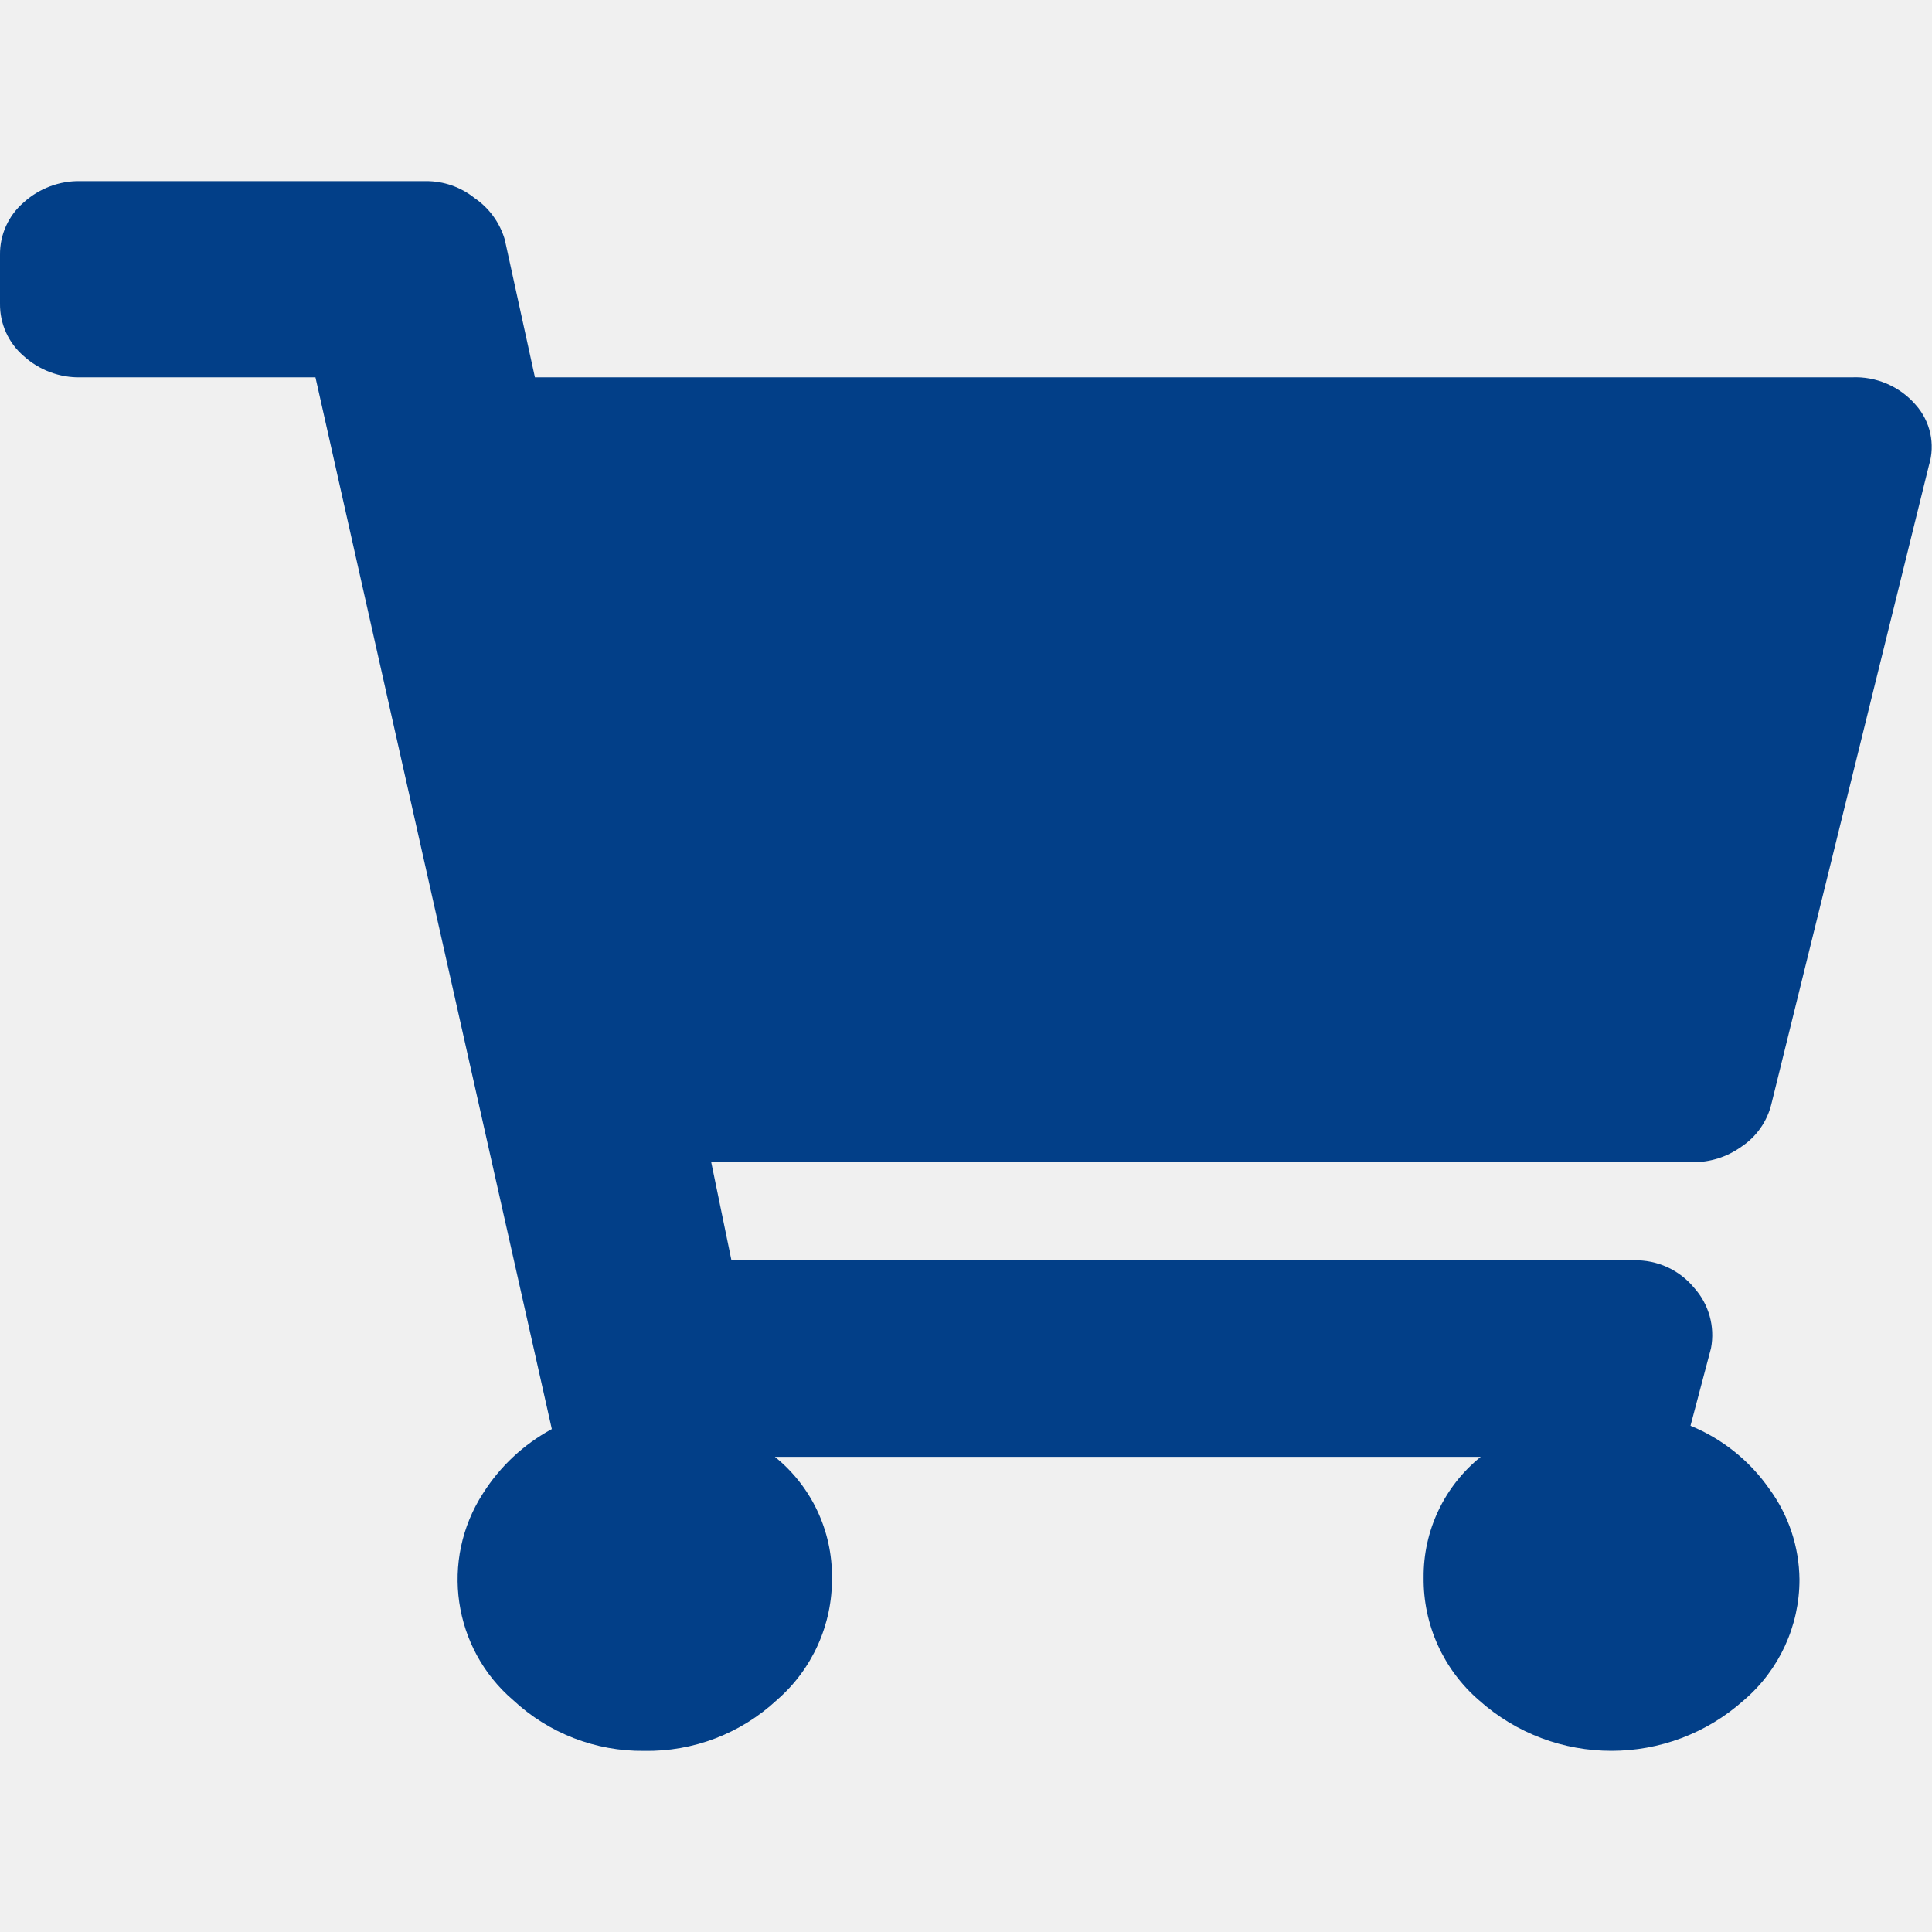
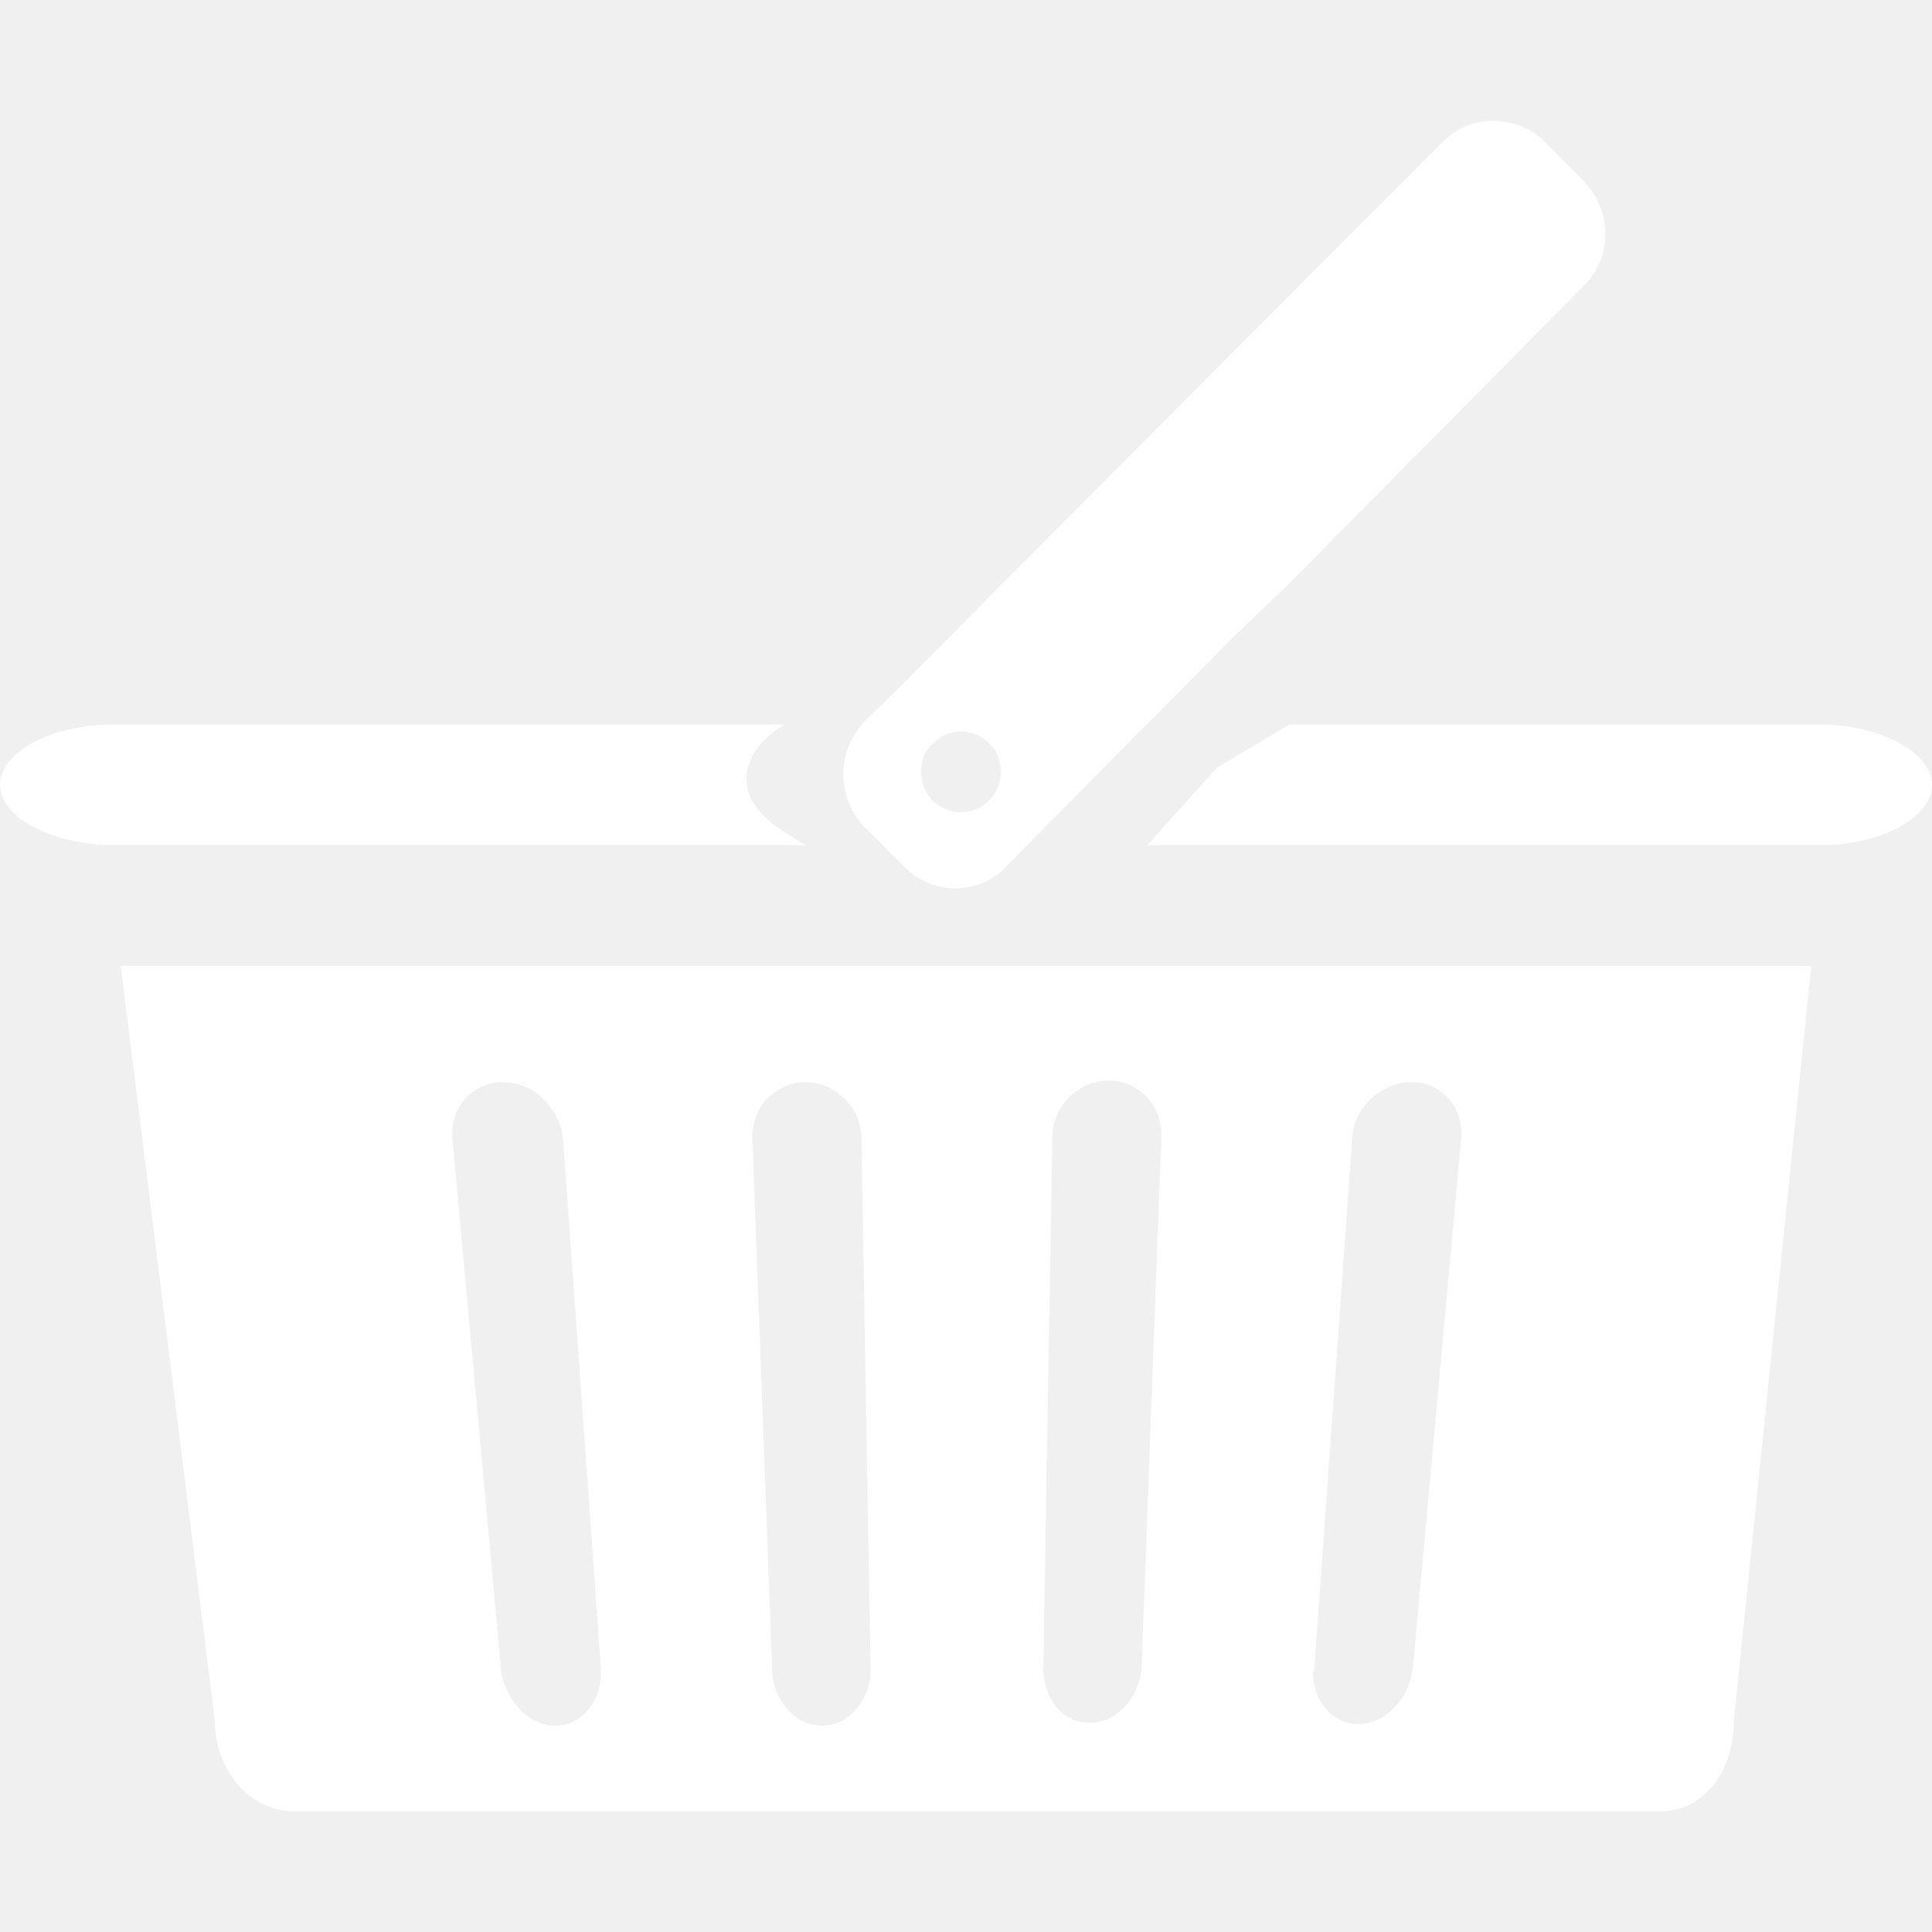
- <svg xmlns="http://www.w3.org/2000/svg" id="Lag_1" data-name="Lag 1" viewBox="0 0 64 64">
-   <defs>
-     <style>.cls-1{fill:#023f88;}</style>
-   </defs>
-   <g id="Icons">
-     <g id="Icons-Symbols-Rev1">
-       <g id="Menu-Icons">
-         <g id="Cart">
-           <g id="cart-2" data-name="cart">
-             <path class="cls-1" d="M58.68,36.57a2.37,2.37,0,0,1-1,1.42,2.73,2.73,0,0,1-1.61.51H23.56l.67,3.25H54.12a2.5,2.5,0,0,1,2,.91,2.34,2.34,0,0,1,.56,2L56,47.23a5.91,5.91,0,0,1,2.61,2.09,5.15,5.15,0,0,1,1,3,5.25,5.25,0,0,1-1.84,4,6.58,6.58,0,0,1-8.78,0,5.29,5.29,0,0,1-1.83-4.06,5.08,5.08,0,0,1,1.89-4H25.67a5.08,5.08,0,0,1,1.89,4,5.29,5.29,0,0,1-1.83,4.06A6.29,6.29,0,0,1,21.34,58,6.26,6.26,0,0,1,17,56.32a5.26,5.26,0,0,1-1-6.85,6.16,6.16,0,0,1,2.28-2.13L10.45,12.5H2.67a2.72,2.72,0,0,1-1.89-.71A2.25,2.25,0,0,1,0,10.06V8.44A2.25,2.25,0,0,1,.78,6.71,2.72,2.72,0,0,1,2.67,6H14.11a2.56,2.56,0,0,1,1.61.56,2.53,2.53,0,0,1,1,1.37l1,4.57H61.34a2.64,2.64,0,0,1,2.12.91,2.09,2.09,0,0,1,.44,2Z" />
-           </g>
-         </g>
-       </g>
-     </g>
-   </g>
+ <svg xmlns="http://www.w3.org/2000/svg" width="16" height="16" viewBox="0 0 16 16" fill="none">
+   <path fill-rule="evenodd" clip-rule="evenodd" d="M7.908 7.357C7.761 7.357 7.602 7.295 7.48 7.171L7.161 6.85C7.002 6.689 6.953 6.466 7.002 6.256C7.027 6.157 7.088 6.058 7.161 5.972L7.504 5.638L7.871 5.267L8.275 4.859L11.936 1.186C12.058 1.062 12.205 1 12.364 1C12.523 1 12.682 1.062 12.793 1.173L13.111 1.495C13.356 1.742 13.356 2.138 13.111 2.373L10.65 4.859L10.222 5.267L9.855 5.638L9.243 6.256L8.337 7.171C8.226 7.295 8.067 7.357 7.908 7.357ZM8.263 6.256C8.214 6.145 8.092 6.058 7.957 6.058C7.822 6.058 7.712 6.145 7.651 6.256C7.649 6.265 7.647 6.273 7.645 6.281C7.635 6.319 7.627 6.351 7.627 6.392C7.627 6.578 7.774 6.726 7.957 6.726C8.141 6.726 8.288 6.578 8.288 6.392C8.288 6.343 8.275 6.293 8.263 6.256ZM6.181 6.446C6.181 6.619 6.304 6.777 6.512 6.899L6.672 7H1.105H0.958C0.43 7 0 6.77 0 6.496C0 6.23 0.43 5.993 0.958 6H6.5C6.328 6.101 6.23 6.223 6.193 6.36C6.181 6.389 6.181 6.417 6.181 6.446ZM2.43 15C2.079 15 1.778 14.671 1.778 14.241L1 8H15L14.36 14.241C14.36 14.671 14.109 15 13.758 15H2.43ZM11.199 9.418L10.885 13.81C10.885 13.835 10.885 13.848 10.873 13.848C10.873 14.089 11.036 14.278 11.249 14.278C11.475 14.278 11.676 14.063 11.701 13.81L12.102 9.418V9.38C12.102 9.152 11.927 8.962 11.688 8.962C11.437 8.962 11.211 9.177 11.199 9.418ZM8.715 9.418L8.64 13.81C8.64 14.076 8.815 14.278 9.029 14.266C9.254 14.266 9.443 14.051 9.455 13.797L9.618 9.405V9.392C9.618 9.152 9.43 8.949 9.179 8.949C8.928 8.949 8.715 9.165 8.715 9.418ZM6.996 9.101C6.909 9.013 6.796 8.962 6.67 8.962C6.419 8.962 6.219 9.177 6.231 9.43L6.394 13.823C6.394 13.949 6.444 14.063 6.52 14.152C6.595 14.241 6.695 14.291 6.808 14.291C7.034 14.291 7.21 14.076 7.21 13.823L7.134 9.43C7.134 9.304 7.084 9.19 6.996 9.101ZM4.5 9.101C4.412 9.013 4.287 8.962 4.161 8.962C3.91 8.962 3.722 9.177 3.747 9.43L4.149 13.823C4.161 13.949 4.224 14.063 4.299 14.152C4.387 14.241 4.487 14.291 4.6 14.291C4.826 14.291 4.989 14.076 4.977 13.823L4.663 9.43C4.651 9.304 4.588 9.19 4.5 9.101ZM15.065 6H10.678L10.079 6.357L9.5 7H14.969H15.065C15.581 7 16 6.771 16 6.5C16 6.236 15.581 6 15.065 6Z" fill="white" />
</svg>
